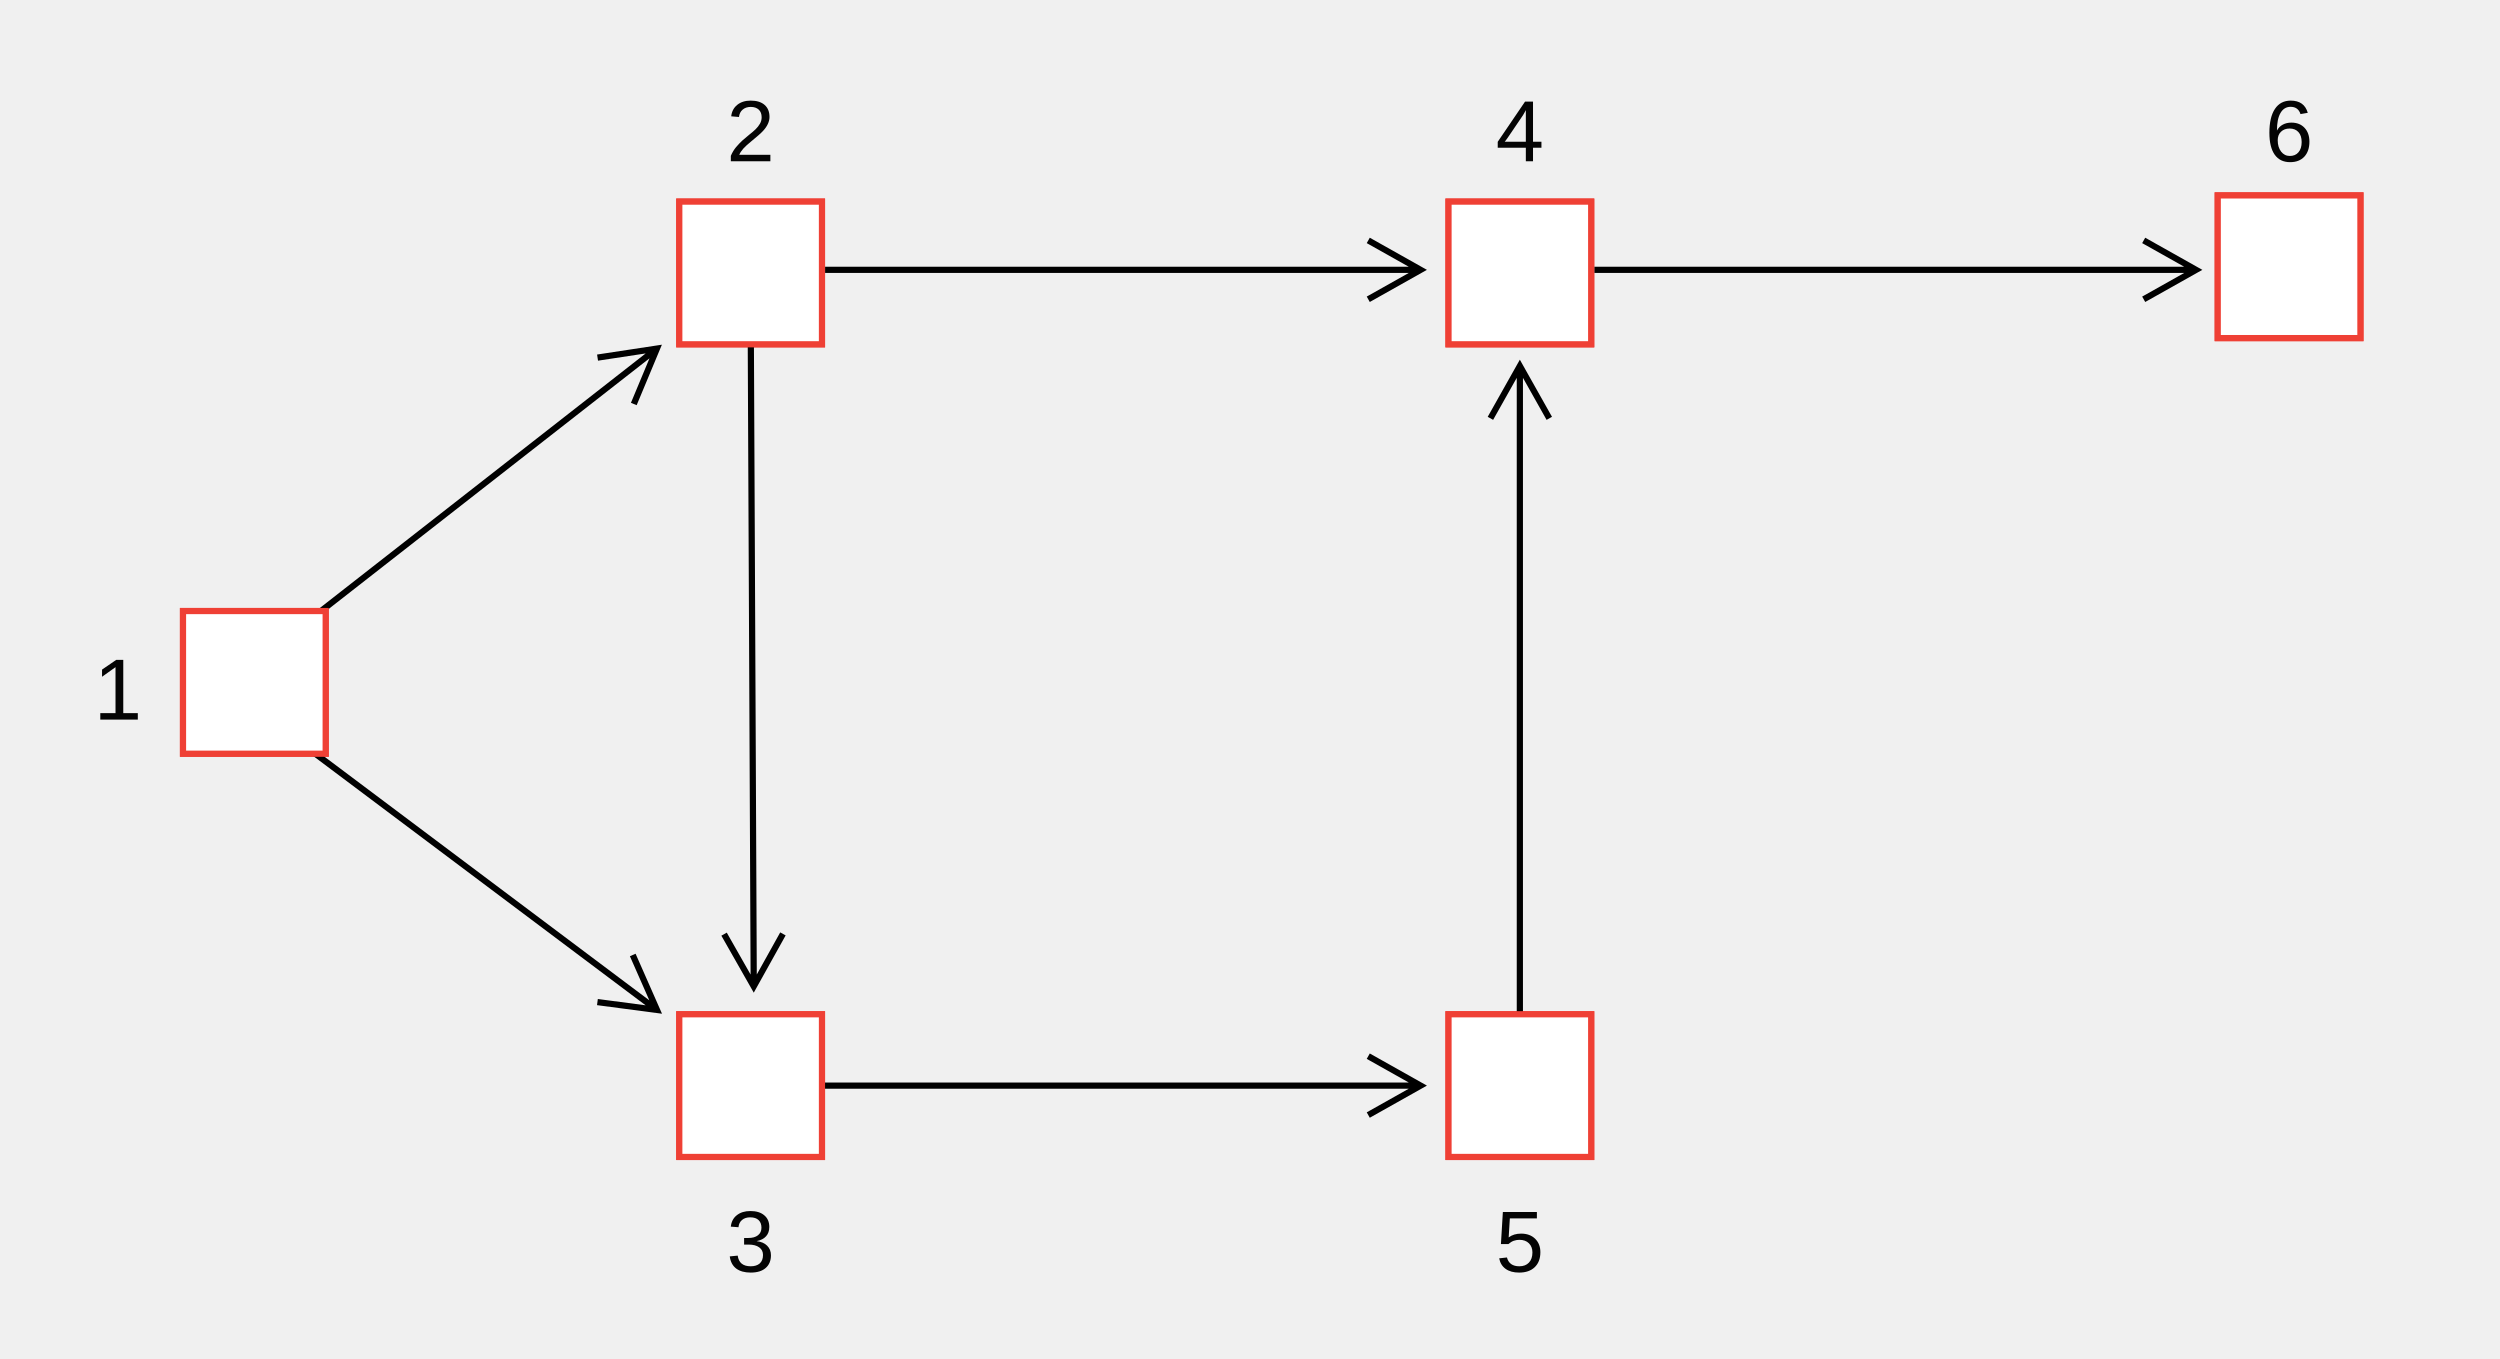
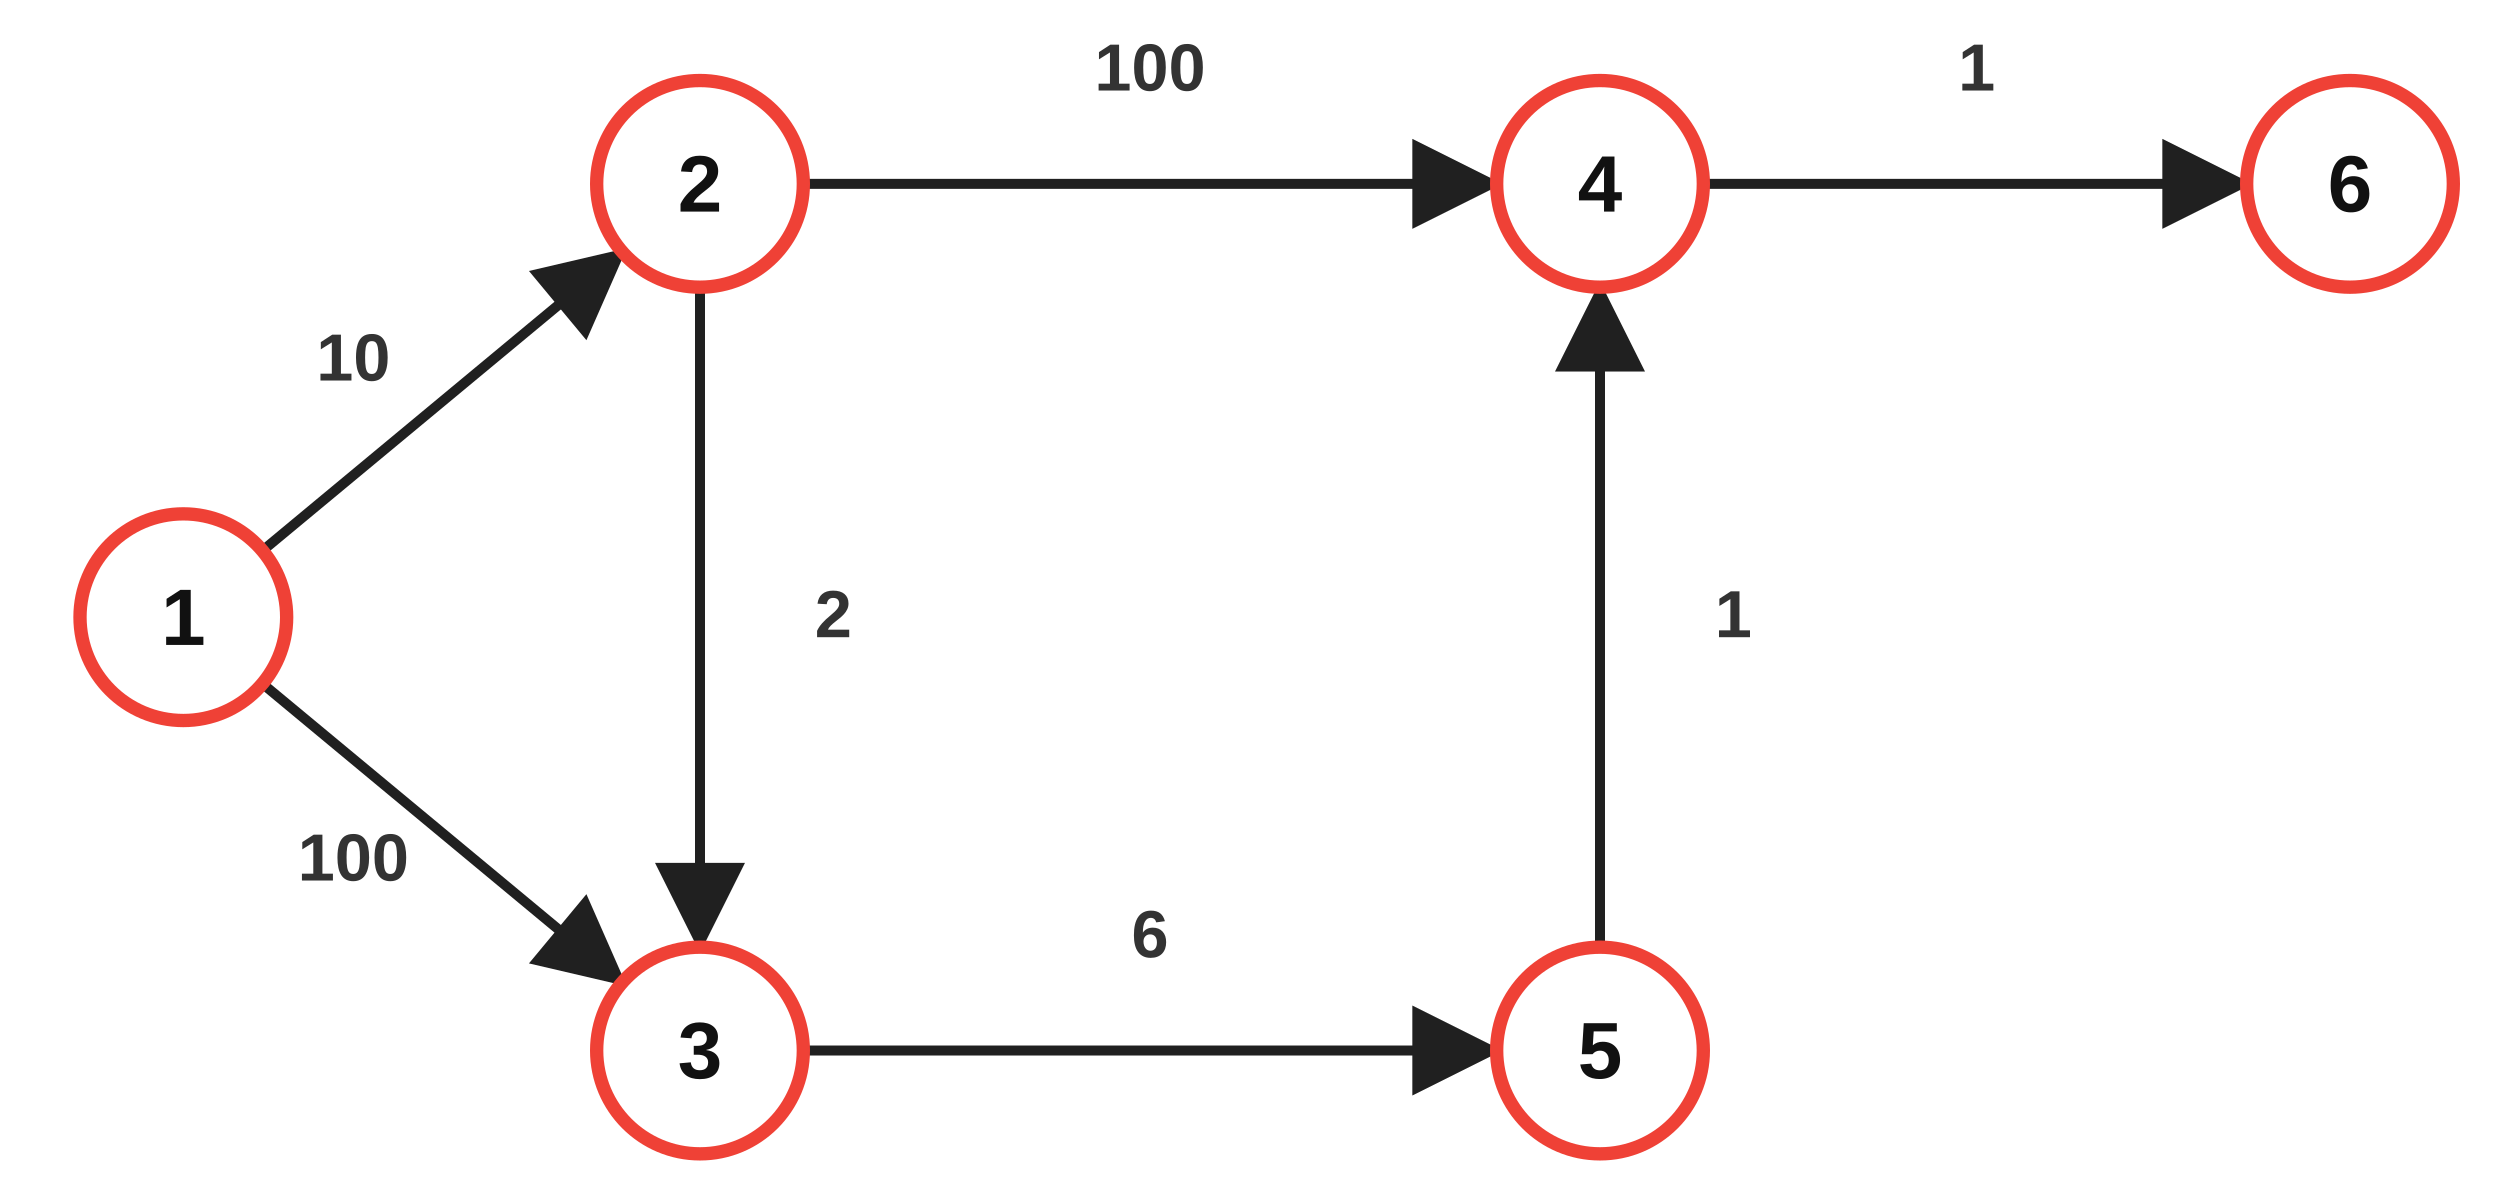
- <svg xmlns="http://www.w3.org/2000/svg" width="403px" height="219px" viewBox="0 0 403 219" version="1.1">
-   <g id="Graphs" stroke="none" stroke-width="1" fill="none" fill-rule="evenodd">
-     <g id="Group-3" transform="translate(29, 98)">
-       <rect id="Rectangle" stroke="#EF4035" fill="#FFFFFF" x="0.5" y="0.5" width="23" height="23" />
-       <circle id="Oval" fill="#000000" cx="12" cy="12" r="3" />
-     </g>
-     <g id="Group-3" transform="translate(109, 32)">
-       <rect id="Rectangle" stroke="#EF4035" fill="#FFFFFF" x="0.5" y="0.5" width="23" height="23" />
-       <circle id="Oval" fill="#000000" cx="12" cy="12" r="3" />
-     </g>
-     <g id="Group-3" transform="translate(233, 32)">
-       <rect id="Rectangle" stroke="#EF4035" fill="#FFFFFF" x="0.5" y="0.5" width="23" height="23" />
-       <circle id="Oval" fill="#000000" cx="12" cy="12" r="3" />
-     </g>
-     <g id="Group-3" transform="translate(357, 31)">
-       <rect id="Rectangle" stroke="#EF4035" fill="#FFFFFF" x="0.5" y="0.5" width="23" height="23" />
-       <circle id="Oval" fill="#000000" cx="12" cy="12" r="3" />
-     </g>
-     <g id="Group-3" transform="translate(109, 163)">
-       <rect id="Rectangle" stroke="#EF4035" fill="#FFFFFF" x="0.5" y="0.5" width="23" height="23" />
-       <circle id="Oval" fill="#000000" cx="12" cy="12" r="3" />
-     </g>
-     <g id="Group-3" transform="translate(233, 163)">
-       <rect id="Rectangle" stroke="#EF4035" fill="#FFFFFF" x="0.5" y="0.5" width="23" height="23" />
-       <circle id="Oval" fill="#000000" cx="12" cy="12" r="3" />
-     </g>
-     <text id="5" font-family="ArialMT, Arial" font-size="14" font-weight="normal" fill="#040404">
-       <tspan x="241.107" y="205">5</tspan>
-     </text>
-     <text id="3" font-family="ArialMT, Arial" font-size="14" font-weight="normal" fill="#040404">
-       <tspan x="117.107" y="205">3</tspan>
-     </text>
-     <path id="Line" d="M106.698,55.564 L106.355,56.385 L102.822,64.856 L102.629,65.317 L101.706,64.932 L101.899,64.471 L104.698,57.76 L99.948,61.472 L41.808,106.894 L41.414,107.202 L40.798,106.414 L41.192,106.106 L99.332,60.684 L104.081,56.973 L96.895,58.066 L96.4,58.141 L96.25,57.152 L96.744,57.077 L105.819,55.698 L106.698,55.564 Z" fill="#000000" fill-rule="nonzero" />
-     <path id="Line" d="M106.716,113.588 L106.358,114.402 L102.658,122.802 L102.456,123.259 L101.541,122.856 L101.742,122.398 L104.673,115.745 L99.851,119.362 L41.8,162.9 L41.4,163.2 L40.8,162.4 L41.2,162.1 L99.251,118.562 L104.073,114.944 L96.865,115.896 L96.37,115.961 L96.239,114.97 L96.735,114.904 L105.835,113.704 L106.716,113.588 Z" transform="translate(73.5, 138.5) scale(1, -1) translate(-73.5, -138.5)" fill="#000000" fill-rule="nonzero" />
-     <path id="Line" d="M220.809,38.319 L221.245,38.564 L229.245,43.064 L230.02,43.5 L229.245,43.936 L221.245,48.436 L220.809,48.681 L220.319,47.809 L220.755,47.564 L227.089,44 L133,44 L133,43 L227.093,43 L220.755,39.436 L220.319,39.191 L220.809,38.319 Z" fill="#000000" fill-rule="nonzero" />
-     <path id="Line" d="M220.809,169.819 L221.245,170.064 L229.245,174.564 L230.02,175 L229.245,175.436 L221.245,179.936 L220.809,180.181 L220.319,179.309 L220.755,179.064 L227.091,175.5 L132,175.5 L132,174.5 L227.091,174.5 L220.755,170.936 L220.319,170.691 L220.809,169.819 Z" fill="#000000" fill-rule="nonzero" />
-     <path id="Line" d="M169.286,97.854 L169.723,98.097 L177.743,102.561 L178.52,102.993 L177.747,103.432 L169.768,107.969 L169.333,108.216 L168.839,107.346 L169.273,107.099 L175.593,103.506 L169.507,103.534 L66.502,104 L66.002,104.002 L65.998,103.002 L66.498,103 L169.502,102.534 L175.589,102.506 L169.237,98.971 L168.8,98.728 L169.286,97.854 Z" transform="translate(121.5, 103) scale(-1, -1) rotate(-90) translate(-121.5, -103)" fill="#000000" fill-rule="nonzero" />
-     <path id="Line" d="M196.191,110.819 L196.681,111.691 L196.245,111.936 L189.908,115.5 L302,115.5 L302,116.5 L189.908,116.5 L196.245,120.064 L196.681,120.309 L196.191,121.181 L195.755,120.936 L187.755,116.436 L186.98,116 L187.755,115.564 L195.755,111.064 L196.191,110.819 Z" transform="translate(245, 116) scale(-1, -1) rotate(-90) translate(-245, -116)" fill="#000000" fill-rule="nonzero" />
-     <path id="Line" d="M345.809,38.319 L346.245,38.564 L354.245,43.064 L355.02,43.5 L354.245,43.936 L346.245,48.436 L345.809,48.681 L345.319,47.809 L345.755,47.564 L352.091,44 L257,44 L257,43 L352.091,43 L345.755,39.436 L345.319,39.191 L345.809,38.319 Z" fill="#000000" fill-rule="nonzero" />
-     <rect id="Rectangle" stroke="#EF4035" fill="#FFFFFF" x="29.5" y="98.5" width="23" height="23" />
-     <rect id="Rectangle" stroke="#EF4035" fill="#FFFFFF" x="109.5" y="32.5" width="23" height="23" />
-     <rect id="Rectangle" stroke="#EF4035" fill="#FFFFFF" x="233.5" y="32.5" width="23" height="23" />
-     <rect id="Rectangle" stroke="#EF4035" fill="#FFFFFF" x="357.5" y="31.5" width="23" height="23" />
-     <rect id="Rectangle" stroke="#EF4035" fill="#FFFFFF" x="109.5" y="163.5" width="23" height="23" />
-     <rect id="Rectangle" stroke="#EF4035" fill="#FFFFFF" x="233.5" y="163.5" width="23" height="23" />
-     <text id="1" font-family="ArialMT, Arial" font-size="14" font-weight="normal" fill="#040404">
-       <tspan x="15.107" y="116">1</tspan>
-     </text>
-     <text id="2" font-family="ArialMT, Arial" font-size="14" font-weight="normal" fill="#040404">
-       <tspan x="117.107" y="26">2</tspan>
-     </text>
-     <text id="4" font-family="ArialMT, Arial" font-size="14" font-weight="normal" fill="#040404">
-       <tspan x="241.107" y="26">4</tspan>
-     </text>
-     <text id="6" font-family="ArialMT, Arial" font-size="14" font-weight="normal" fill="#040404">
-       <tspan x="365.107" y="26">6</tspan>
-     </text>
+ <svg xmlns="http://www.w3.org/2000/svg" width="800" height="379" viewBox="40 65 750 355" role="img" aria-labelledby="title description">
+   <defs>
+     <marker id="arrow" viewBox="0 0 10 10" refX="9" refY="5" markerWidth="9" markerHeight="9" orient="auto">
+       <path d="M 0 0 L 10 5 L 0 10 z" fill="#202020" />
+     </marker>
+     <style>
+       .edge { stroke: #202020; stroke-width: 3; fill: none; marker-end: url(#arrow); }
+       .weight { font: 600 20px Arial, sans-serif; fill: #333; text-anchor: middle; paint-order: stroke fill; stroke: #fff; stroke-width: 10; stroke-linejoin: round; }
+       .vertex { fill: #fff; stroke: #ef4136; stroke-width: 4; }
+       .vertex-label { font: 600 24px Arial, sans-serif; fill: #111; text-anchor: middle; dominant-baseline: central; }
+     </style>
+   </defs>
+   <rect width="840" height="470" fill="#fff" />
+   <line class="edge" x1="120" y1="229" x2="226" y2="141" />
+   <line class="edge" x1="120" y1="271" x2="226" y2="359" />
+   <line class="edge" x1="250" y1="152" x2="250" y2="348" />
+   <line class="edge" x1="282" y1="120" x2="488" y2="120" />
+   <line class="edge" x1="282" y1="380" x2="488" y2="380" />
+   <line class="edge" x1="520" y1="348" x2="520" y2="152" />
+   <line class="edge" x1="552" y1="120" x2="713" y2="120" />
+   <text class="weight" x="146" y="179">10</text>
+   <text class="weight" x="146" y="329">100</text>
+   <text class="weight" x="290" y="256">2</text>
+   <text class="weight" x="385" y="92">100</text>
+   <text class="weight" x="385" y="352">6</text>
+   <text class="weight" x="560" y="256">1</text>
+   <text class="weight" x="633" y="92">1</text>
+   <g>
+     <circle class="vertex" cx="95" cy="250" r="31" />
+     <text class="vertex-label" x="95" y="250">1</text>
+     <circle class="vertex" cx="250" cy="120" r="31" />
+     <text class="vertex-label" x="250" y="120">2</text>
+     <circle class="vertex" cx="250" cy="380" r="31" />
+     <text class="vertex-label" x="250" y="380">3</text>
+     <circle class="vertex" cx="520" cy="120" r="31" />
+     <text class="vertex-label" x="520" y="120">4</text>
+     <circle class="vertex" cx="520" cy="380" r="31" />
+     <text class="vertex-label" x="520" y="380">5</text>
+     <circle class="vertex" cx="745" cy="120" r="31" />
+     <text class="vertex-label" x="745" y="120">6</text>
  </g>
</svg>
